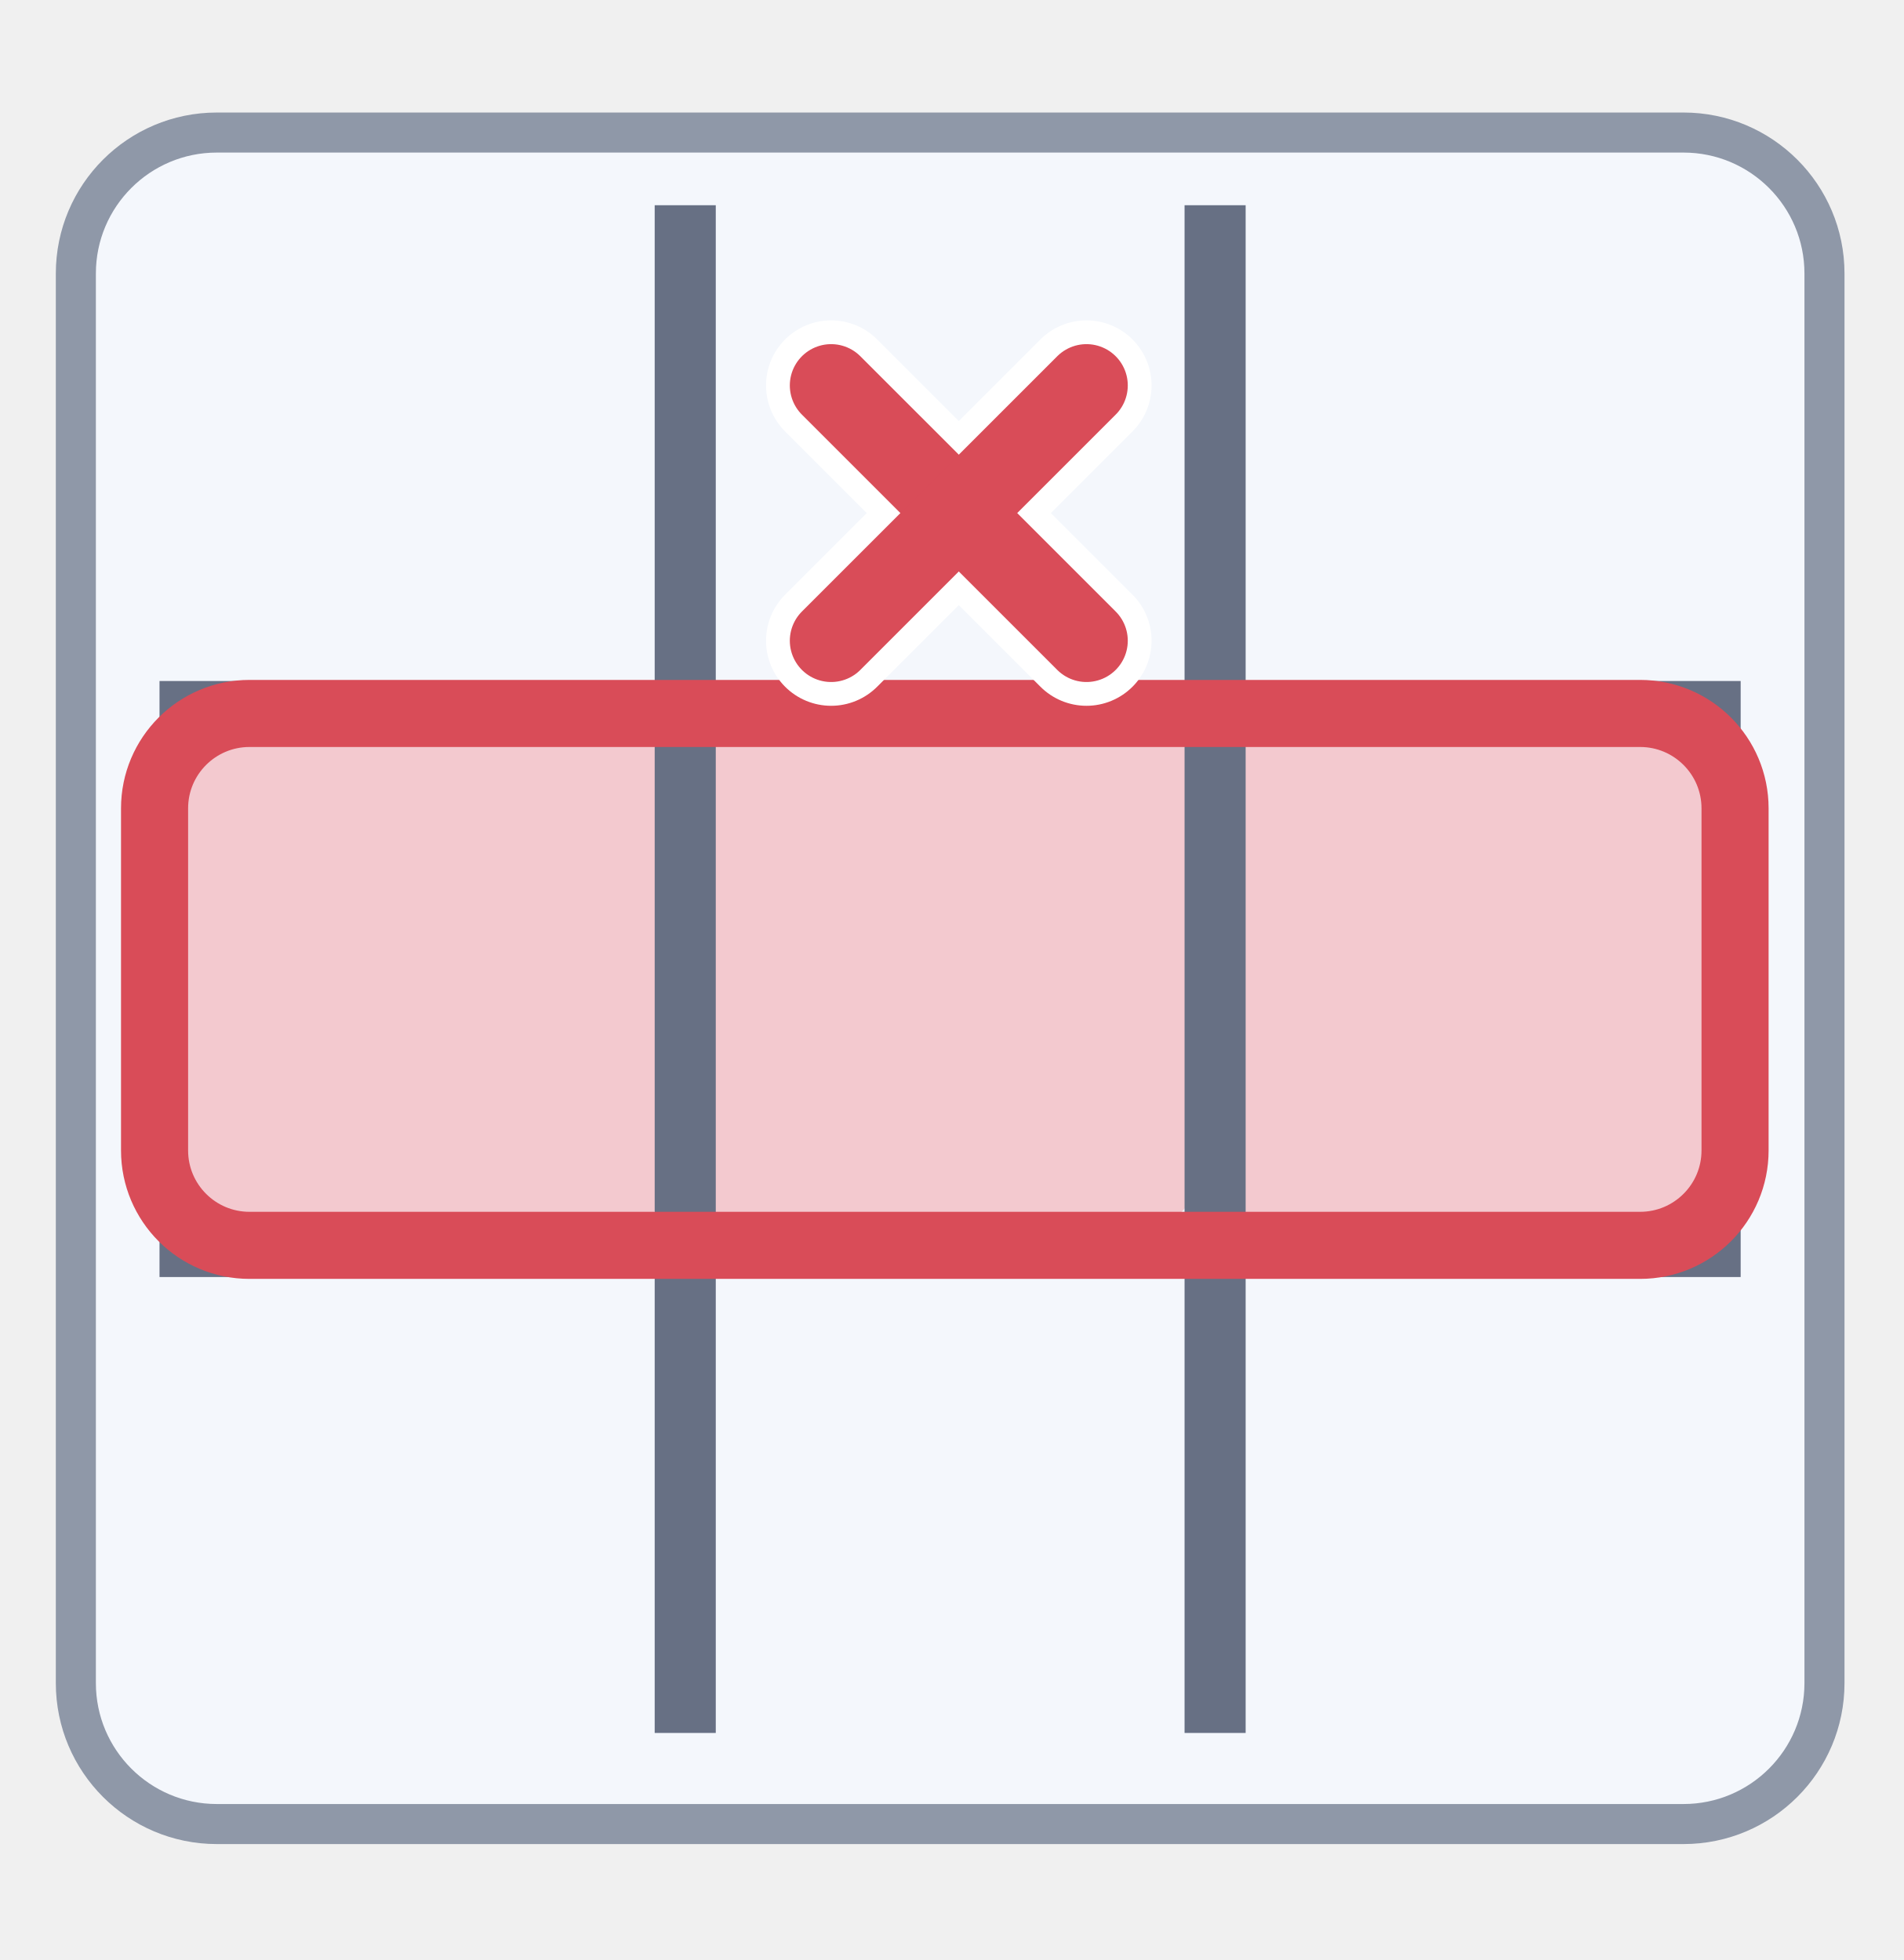
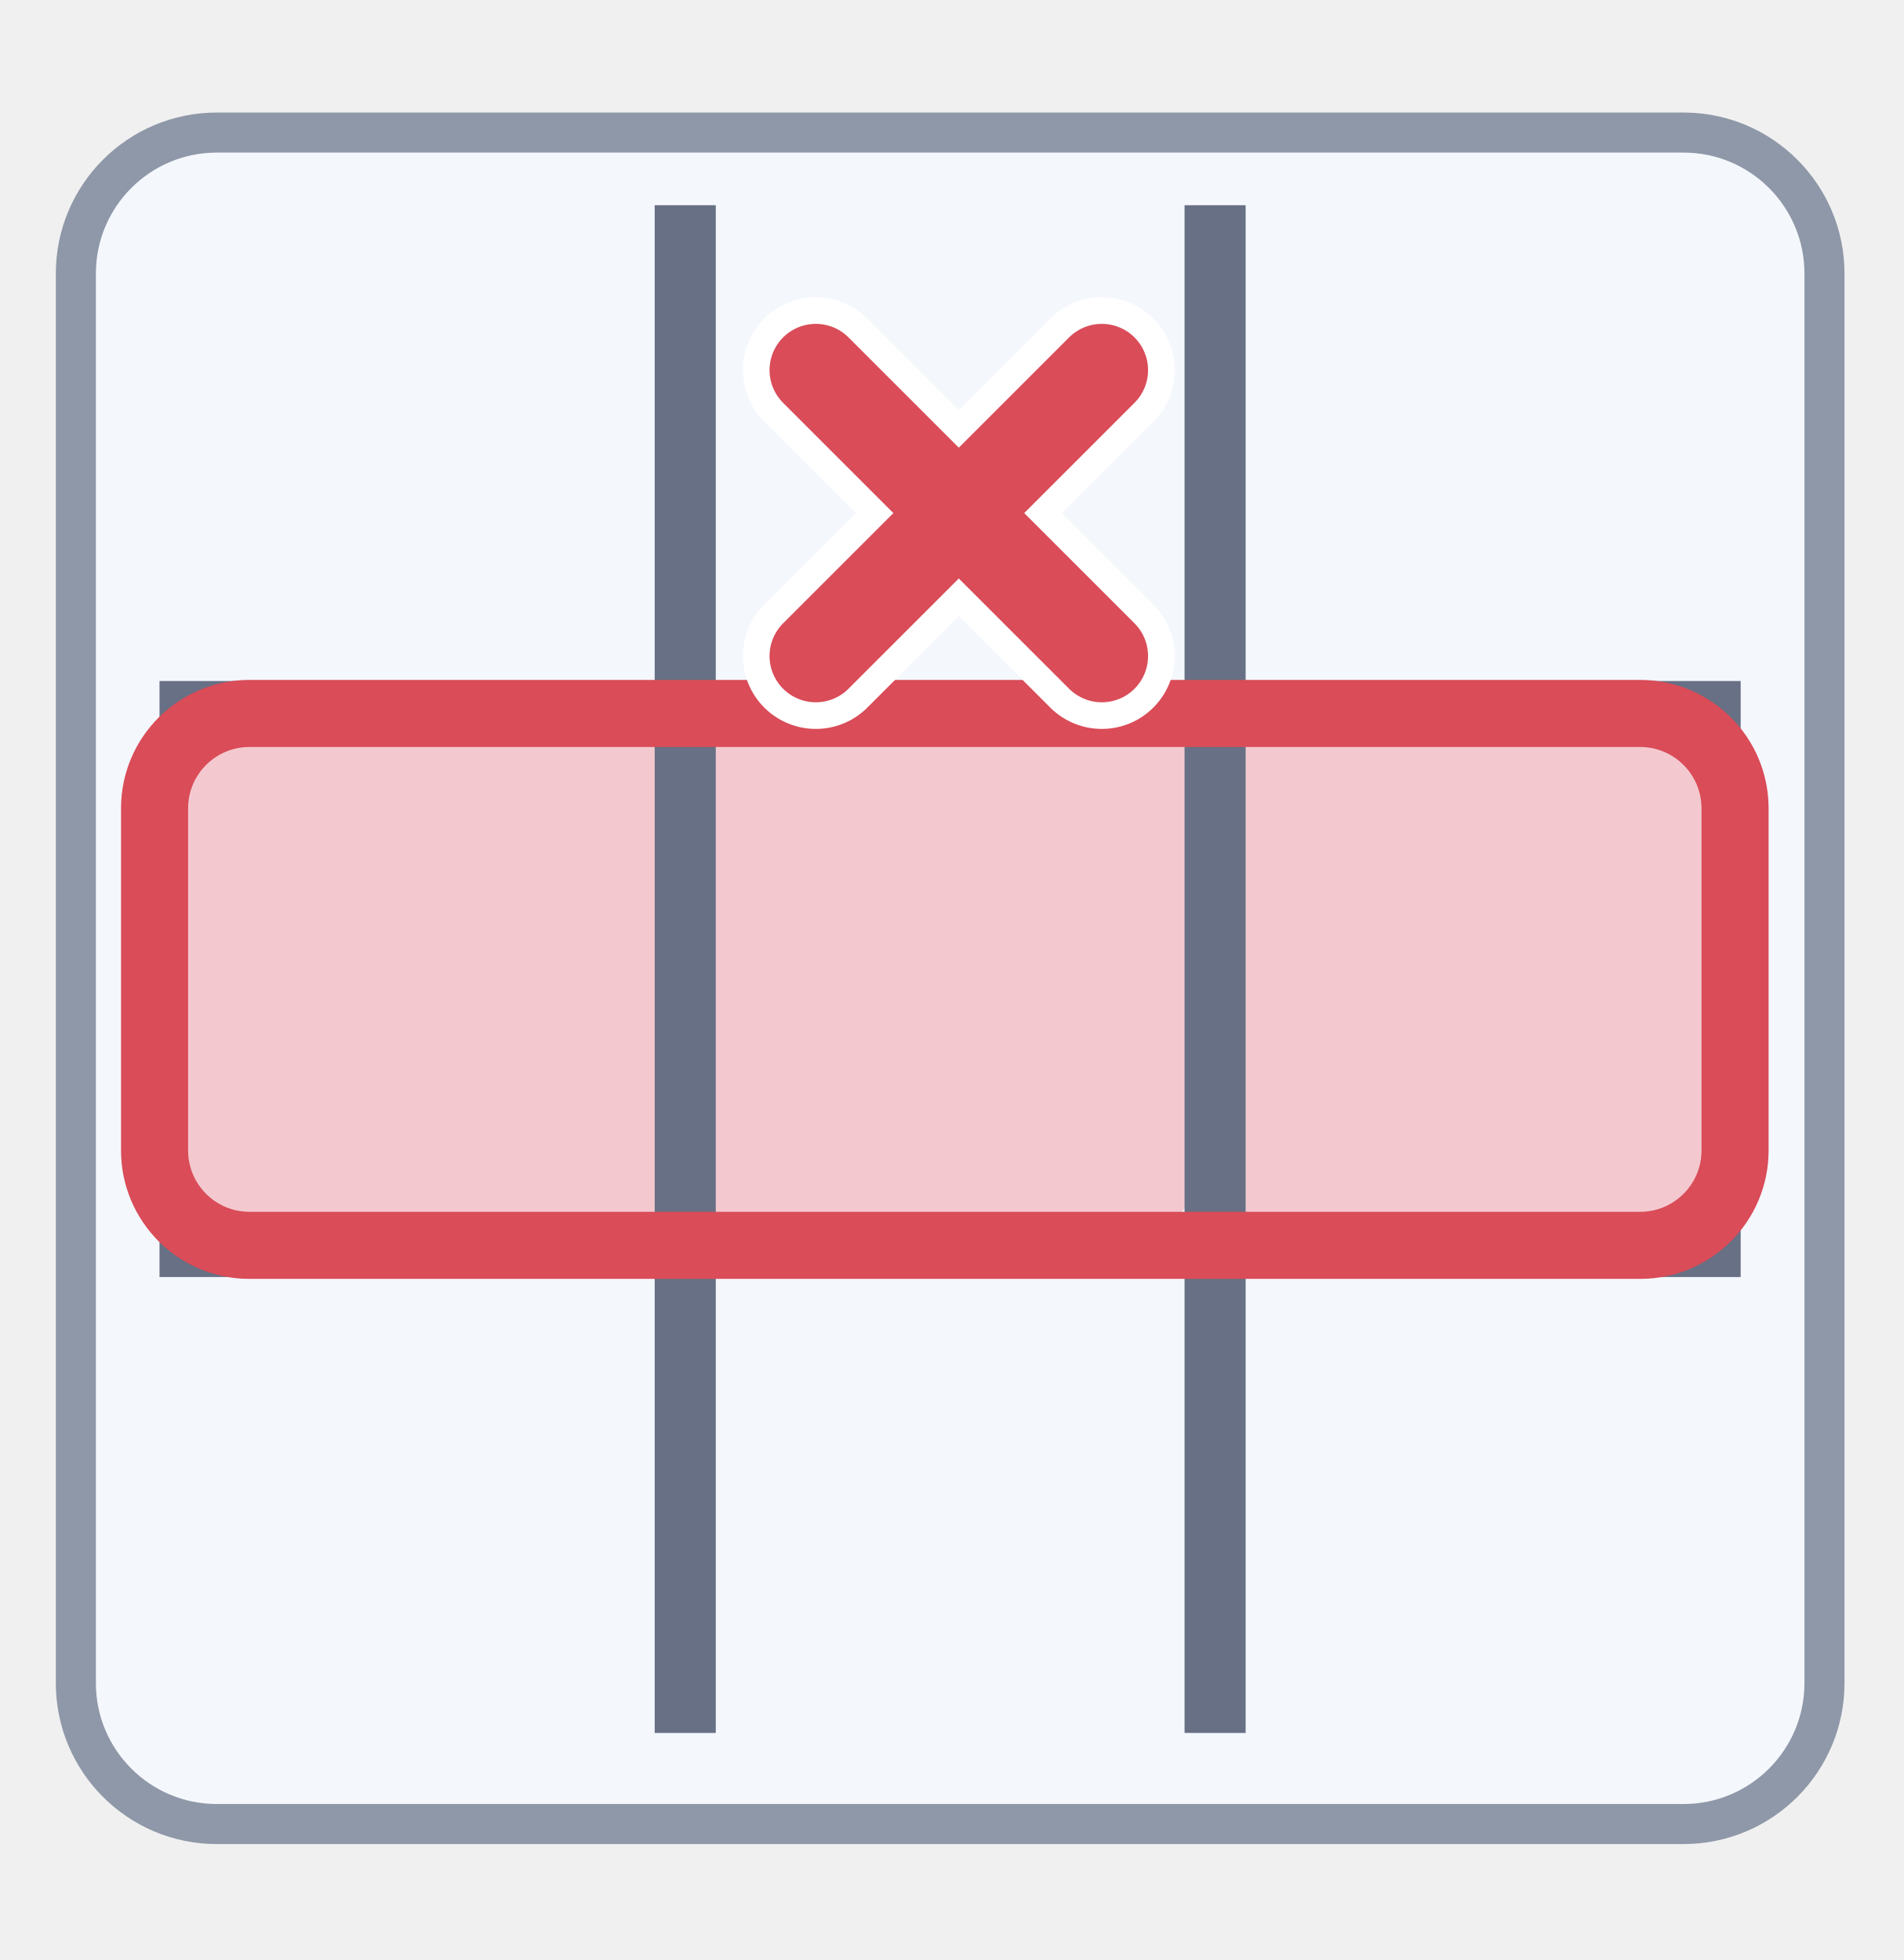
<svg xmlns="http://www.w3.org/2000/svg" xmlns:xlink="http://www.w3.org/1999/xlink" width="38.023mm" height="39.156mm" viewBox="0 0 38.023 39.156" version="1.1" id="svg1">
  <defs id="defs1">
    <linearGradient id="linearGradient19" x1="0" y1="0" x2="0" y2="1">
      <stop offset="0" stop-color="#7D6EFF" id="stop18" style="stop-color:#1f78bf;stop-opacity:1;" />
      <stop offset="100%" stop-color="#5362F7" id="stop19" />
    </linearGradient>
    <linearGradient id="linearGradient17" x1="0" y1="0" x2="0" y2="1">
      <stop offset="0" stop-color="#D7E2FF" id="stop16" style="stop-color:#013eff;stop-opacity:1;" />
      <stop offset="100%" stop-color="#C4D2FA" id="stop17" />
    </linearGradient>
    <linearGradient id="linearGradient6" x1="0" y1="0" x2="0" y2="1">
      <stop offset="0" stop-color="#D7E2FF" id="stop5" style="stop-color:#d4e0ff;stop-opacity:1;" />
      <stop offset="100%" stop-color="#C4D2FA" id="stop6" />
    </linearGradient>
    <linearGradient id="frameGrad" x1="31.911" y1="58.664" x2="31.911" y2="207.58" gradientTransform="matrix(0.2269191,0,0,0.2345281,102.1065,94.72083)" gradientUnits="userSpaceOnUse">
      <stop offset="0%" stop-color="#6E7586" id="stop1" />
      <stop offset="100%" stop-color="#4B5262" id="stop2" />
    </linearGradient>
    <linearGradient id="cellGrad" x1="0" y1="0" x2="0" y2="1">
      <stop offset="0%" stop-color="#EFF3FE" id="stop3" />
      <stop offset="100%" stop-color="#F8F9FD" id="stop4" />
    </linearGradient>
    <linearGradient xlink:href="#cellGrad" id="linearGradient29" x1="84" y1="60" x2="84" y2="96" gradientUnits="userSpaceOnUse" gradientTransform="matrix(0.2645833,0,0,0.2645833,89.16458,94.72083)" />
    <linearGradient id="cellBlue" x1="0" y1="0" x2="0" y2="1">
      <stop offset="0" stop-color="#D7E2FF" id="stop7" style="stop-color:#83beec;stop-opacity:1;" />
      <stop offset="100%" stop-color="#C4D2FA" id="stop8" />
    </linearGradient>
    <linearGradient xlink:href="#cellGrad" id="linearGradient32" x1="84" y1="100" x2="84" y2="136" gradientUnits="userSpaceOnUse" gradientTransform="matrix(0.2645833,0,0,0.2645833,89.16458,94.72083)" />
    <linearGradient xlink:href="#cellGrad" id="linearGradient35" x1="84" y1="140" x2="84" y2="176" gradientUnits="userSpaceOnUse" gradientTransform="matrix(0.2645833,0,0,0.2645833,89.16458,94.72083)" />
    <linearGradient id="accentGrad" x1="0" y1="0" x2="0" y2="1">
      <stop offset="0%" stop-color="#7D6EFF" id="stop21" />
      <stop offset="100%" stop-color="#5362F7" id="stop22" />
    </linearGradient>
    <linearGradient id="linearGradient41" x1="199.8" y1="91.604" x2="199.8" y2="101.504" gradientTransform="matrix(0.1870887,0,0,0.3741773,89.16458,94.72083)" gradientUnits="userSpaceOnUse">
      <stop offset="0%" stop-color="#7D6EFF" id="stop27" />
      <stop offset="100%" stop-color="#5362F7" id="stop28" />
    </linearGradient>
    <linearGradient id="linearGradient43" x1="120.087" y1="140.774" x2="120.087" y2="205.322" gradientTransform="matrix(0.3442526,0,0,0.2033516,89.16458,94.72083)" gradientUnits="userSpaceOnUse">
      <stop offset="0" stop-color="#7D6EFF" id="stop42" style="stop-color:#000000;stop-opacity:1;" />
      <stop offset="100%" stop-color="#5362F7" id="stop43" />
    </linearGradient>
    <linearGradient xlink:href="#accentGrad" id="linearGradient44" x1="223.446" y1="106.066" x2="223.446" y2="115.966" gradientTransform="matrix(0.7071068,0,0,1.414214,-16.72021,-0.4518976)" gradientUnits="userSpaceOnUse" />
    <linearGradient xlink:href="#accentGrad" id="linearGradient46" x1="148.742" y1="126.204" x2="148.742" y2="184.072" gradientTransform="matrix(1.451319,0,0,0.8573009,-59.62549,0)" gradientUnits="userSpaceOnUse" />
  </defs>
  <rect class="frame" x="2.648" y="1.515" width="33.792" height="34.925" rx="2.816" id="rect8" style="fill:#f4f7fc;fill-opacity:1;stroke:#8f98a8;stroke-width:0.8;stroke-dasharray:none;stroke-opacity:1" transform="matrix(0,1,1,0,0,0)" />
  <rect class="panel" x="4.1" y="3.186" width="30.52" height="31.58" rx="2.2" id="rect9" style="fill:#f4f7fc;fill-opacity:1;stroke-width:0.228" transform="matrix(0,1,1,0,0,0)" />
  <rect class="cellBlue" x="14.48" y="24.316" width="10.03" height="9.95" rx="1.02" id="rect18" style="fill:#f3c9cf;fill-opacity:1;stroke-width:0.291;" transform="matrix(0,1,1,0,0,0)" />
  <rect class="cellBlue" x="14.48" y="3.416" width="10.03" height="9.95" rx="1.02" id="rect12" style="fill:#f3c9cf;fill-opacity:1;stroke-width:0.288;" transform="matrix(0,1,1,0,0,0)" />
  <rect class="cellBlue" x="14.48" y="13.866" width="10.03" height="10.031" rx="1.02" id="rect15" style="fill:#f3c9cf;fill-opacity:1;stroke-width:0.281;" transform="matrix(0,1,1,0,0,0)" />
  <line class="grid" x1="3.186" y1="14.215" x2="34.766" y2="14.215" id="line18" style="fill:#000000;fill-opacity:1;stroke:#677084;stroke-width:1.22;stroke-linecap:butt;stroke-opacity:1" />
  <line class="grid" x1="3.186" y1="24.902" x2="34.766" y2="24.902" id="line18-8" style="fill:#000000;fill-opacity:1;stroke:#677084;stroke-width:1.22;stroke-linecap:butt;stroke-opacity:1" />
  <line class="grid" x1="13.686" y1="4.1" x2="13.686" y2="34.62" id="line20" style="fill:#000000;fill-opacity:0;stroke:#677084;stroke-width:1.22;stroke-linecap:butt;stroke-opacity:1" />
  <line class="grid" x1="24.269" y1="4.1" x2="24.269" y2="34.62" id="line21" style="fill:#000000;fill-opacity:1;stroke:#677084;stroke-width:1.22;stroke-linecap:butt;stroke-opacity:1" />
  <rect x="14.253" y="3.087" width="10.626" height="31.567" rx="1.896" fill="none" stroke="#d94c58" stroke-width="1.34" id="rect21" style="stroke:#d94c58;stroke-width:1.34;stroke-dasharray:none;stroke-opacity:1;" transform="matrix(0,1,1,0,0,0)" />
-   <g id="delete_mark">
+   <g id="delete_mark" transform="translate(19.15 10.25) scale(1.12) translate(-19.15 -10.25)">
    <path d="M 16.6 7.7 L 21.7 12.8" fill="none" stroke="#ffffff" stroke-width="2.6" stroke-linecap="round" stroke-linejoin="round" id="path1" />
    <path d="M 21.7 7.7 L 16.6 12.8" fill="none" stroke="#ffffff" stroke-width="2.6" stroke-linecap="round" stroke-linejoin="round" id="path2" />
    <path d="M 16.6 7.7 L 21.7 12.8" fill="none" stroke="#d94c58" stroke-width="1.65" stroke-linecap="round" stroke-linejoin="round" id="path3" />
    <path d="M 21.7 7.7 L 16.6 12.8" fill="none" stroke="#d94c58" stroke-width="1.65" stroke-linecap="round" stroke-linejoin="round" id="path4" />
  </g>
</svg>
